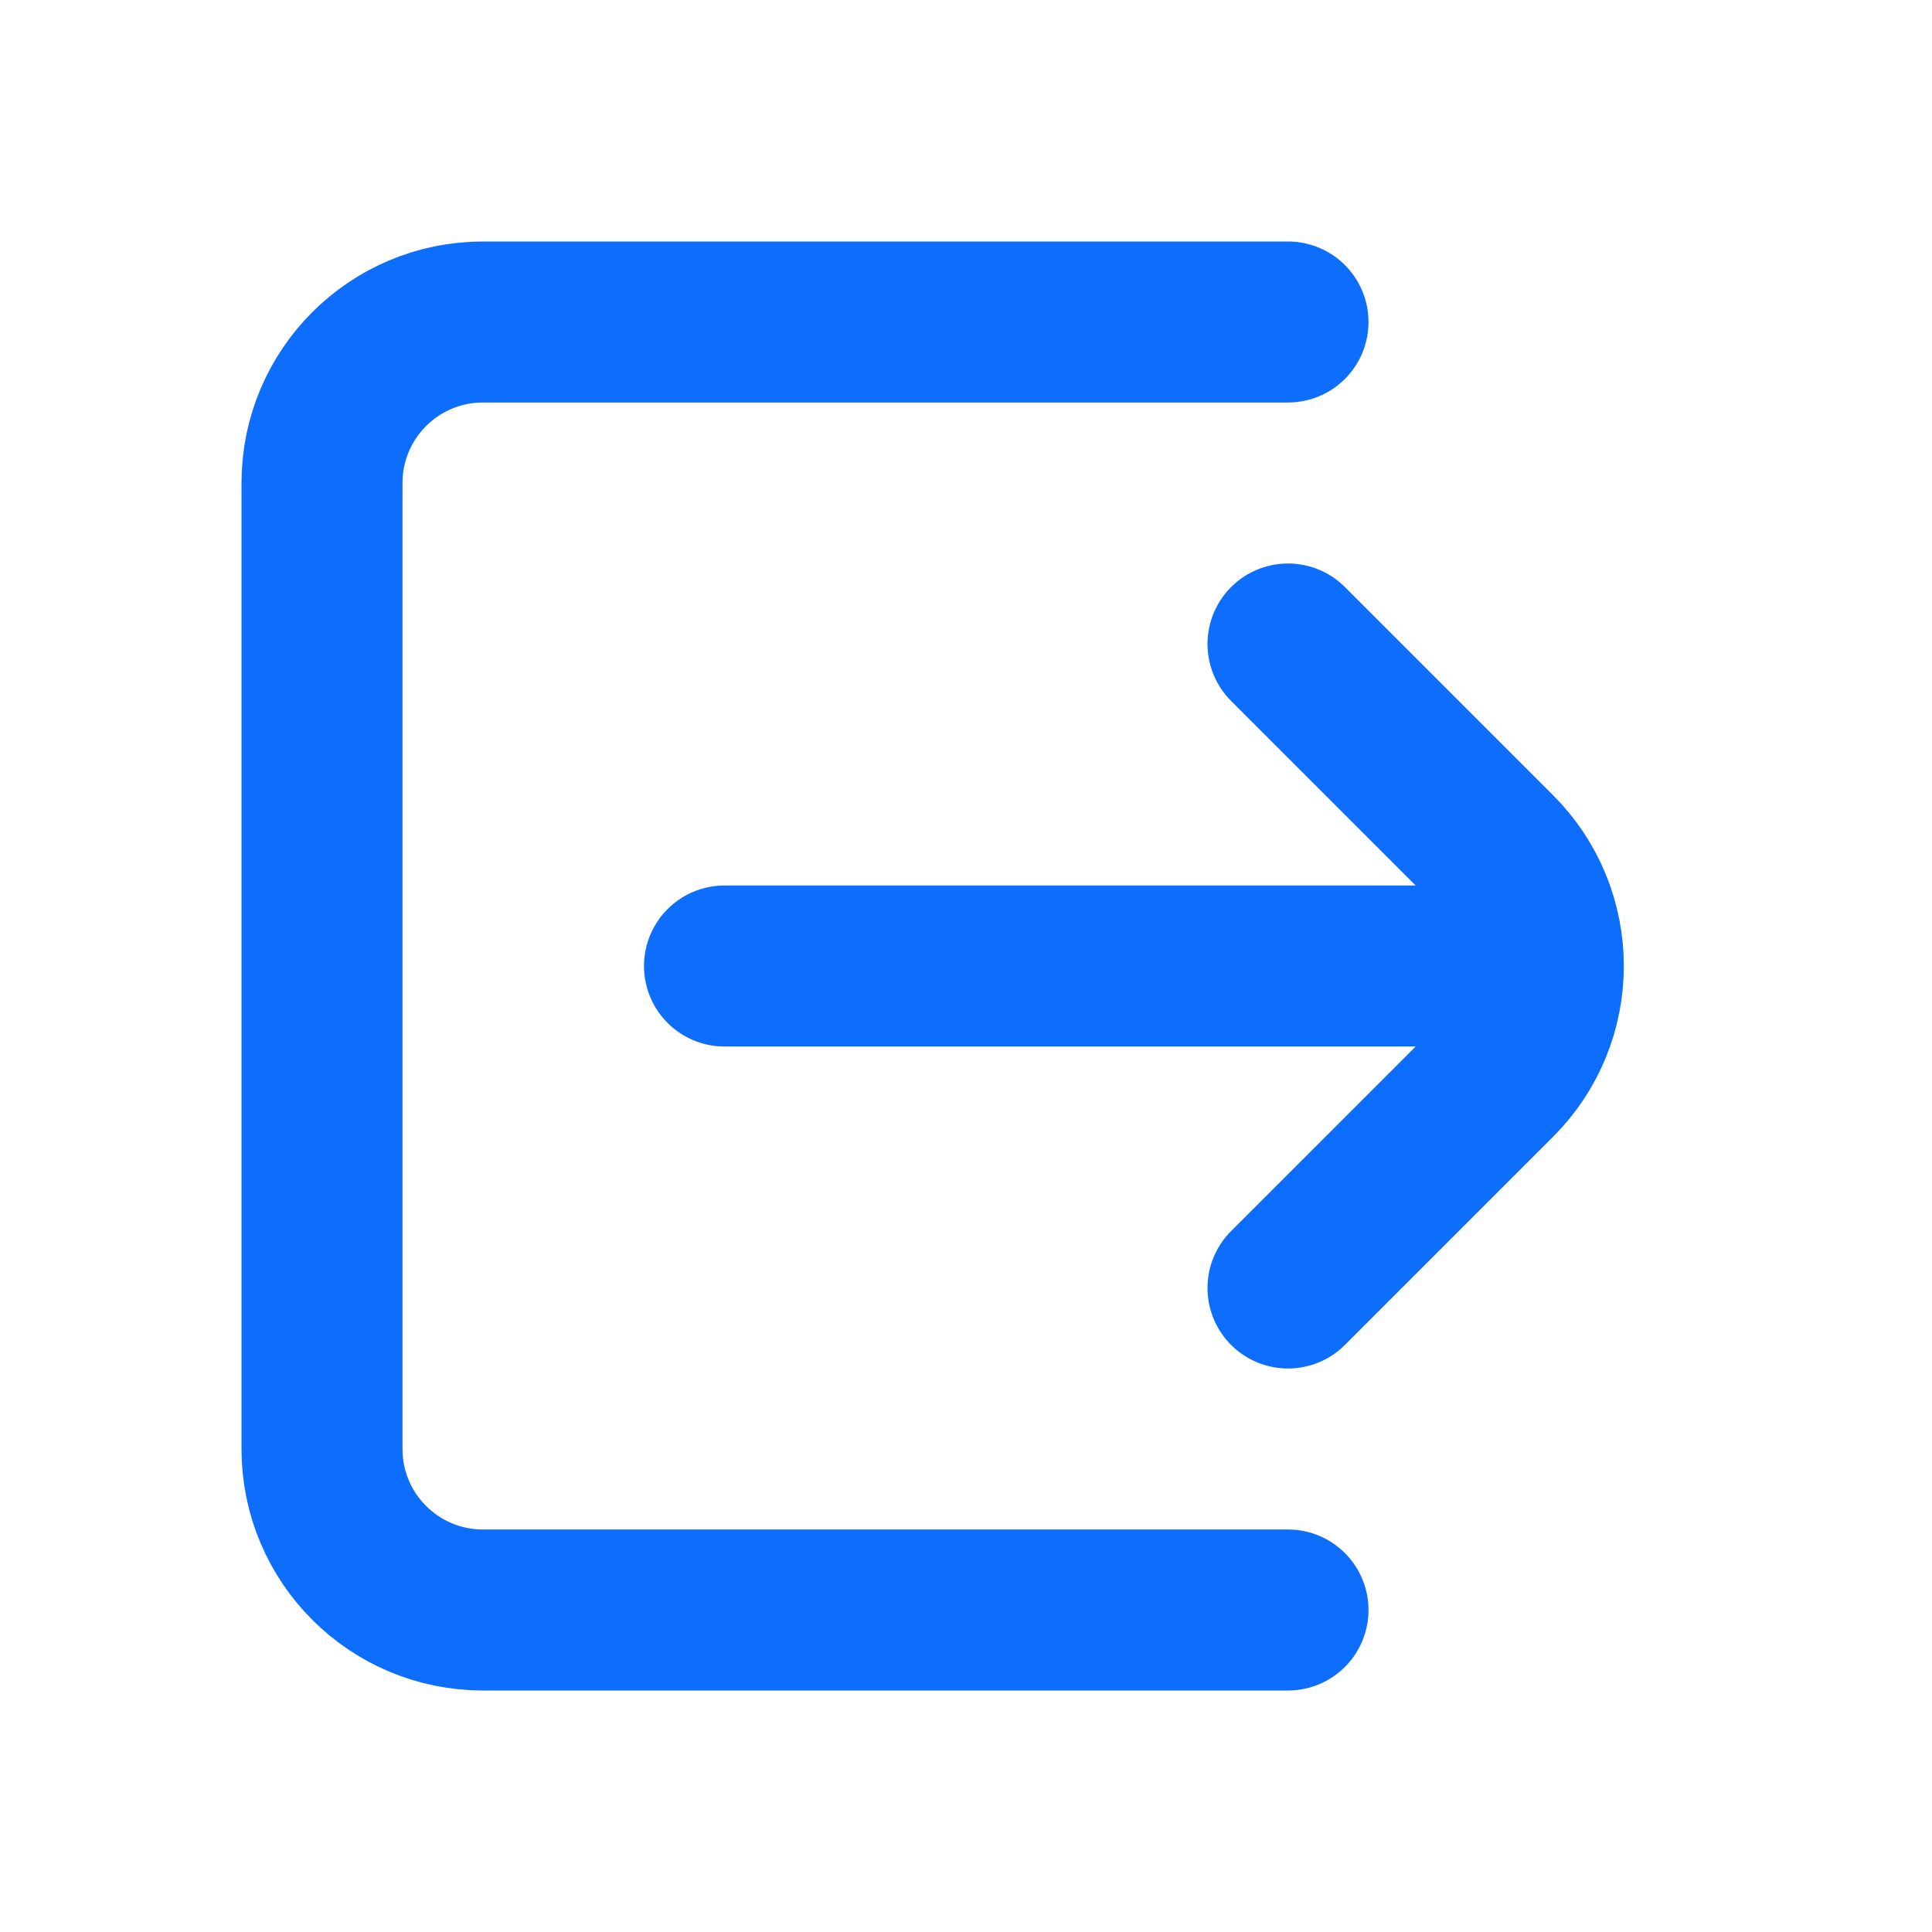
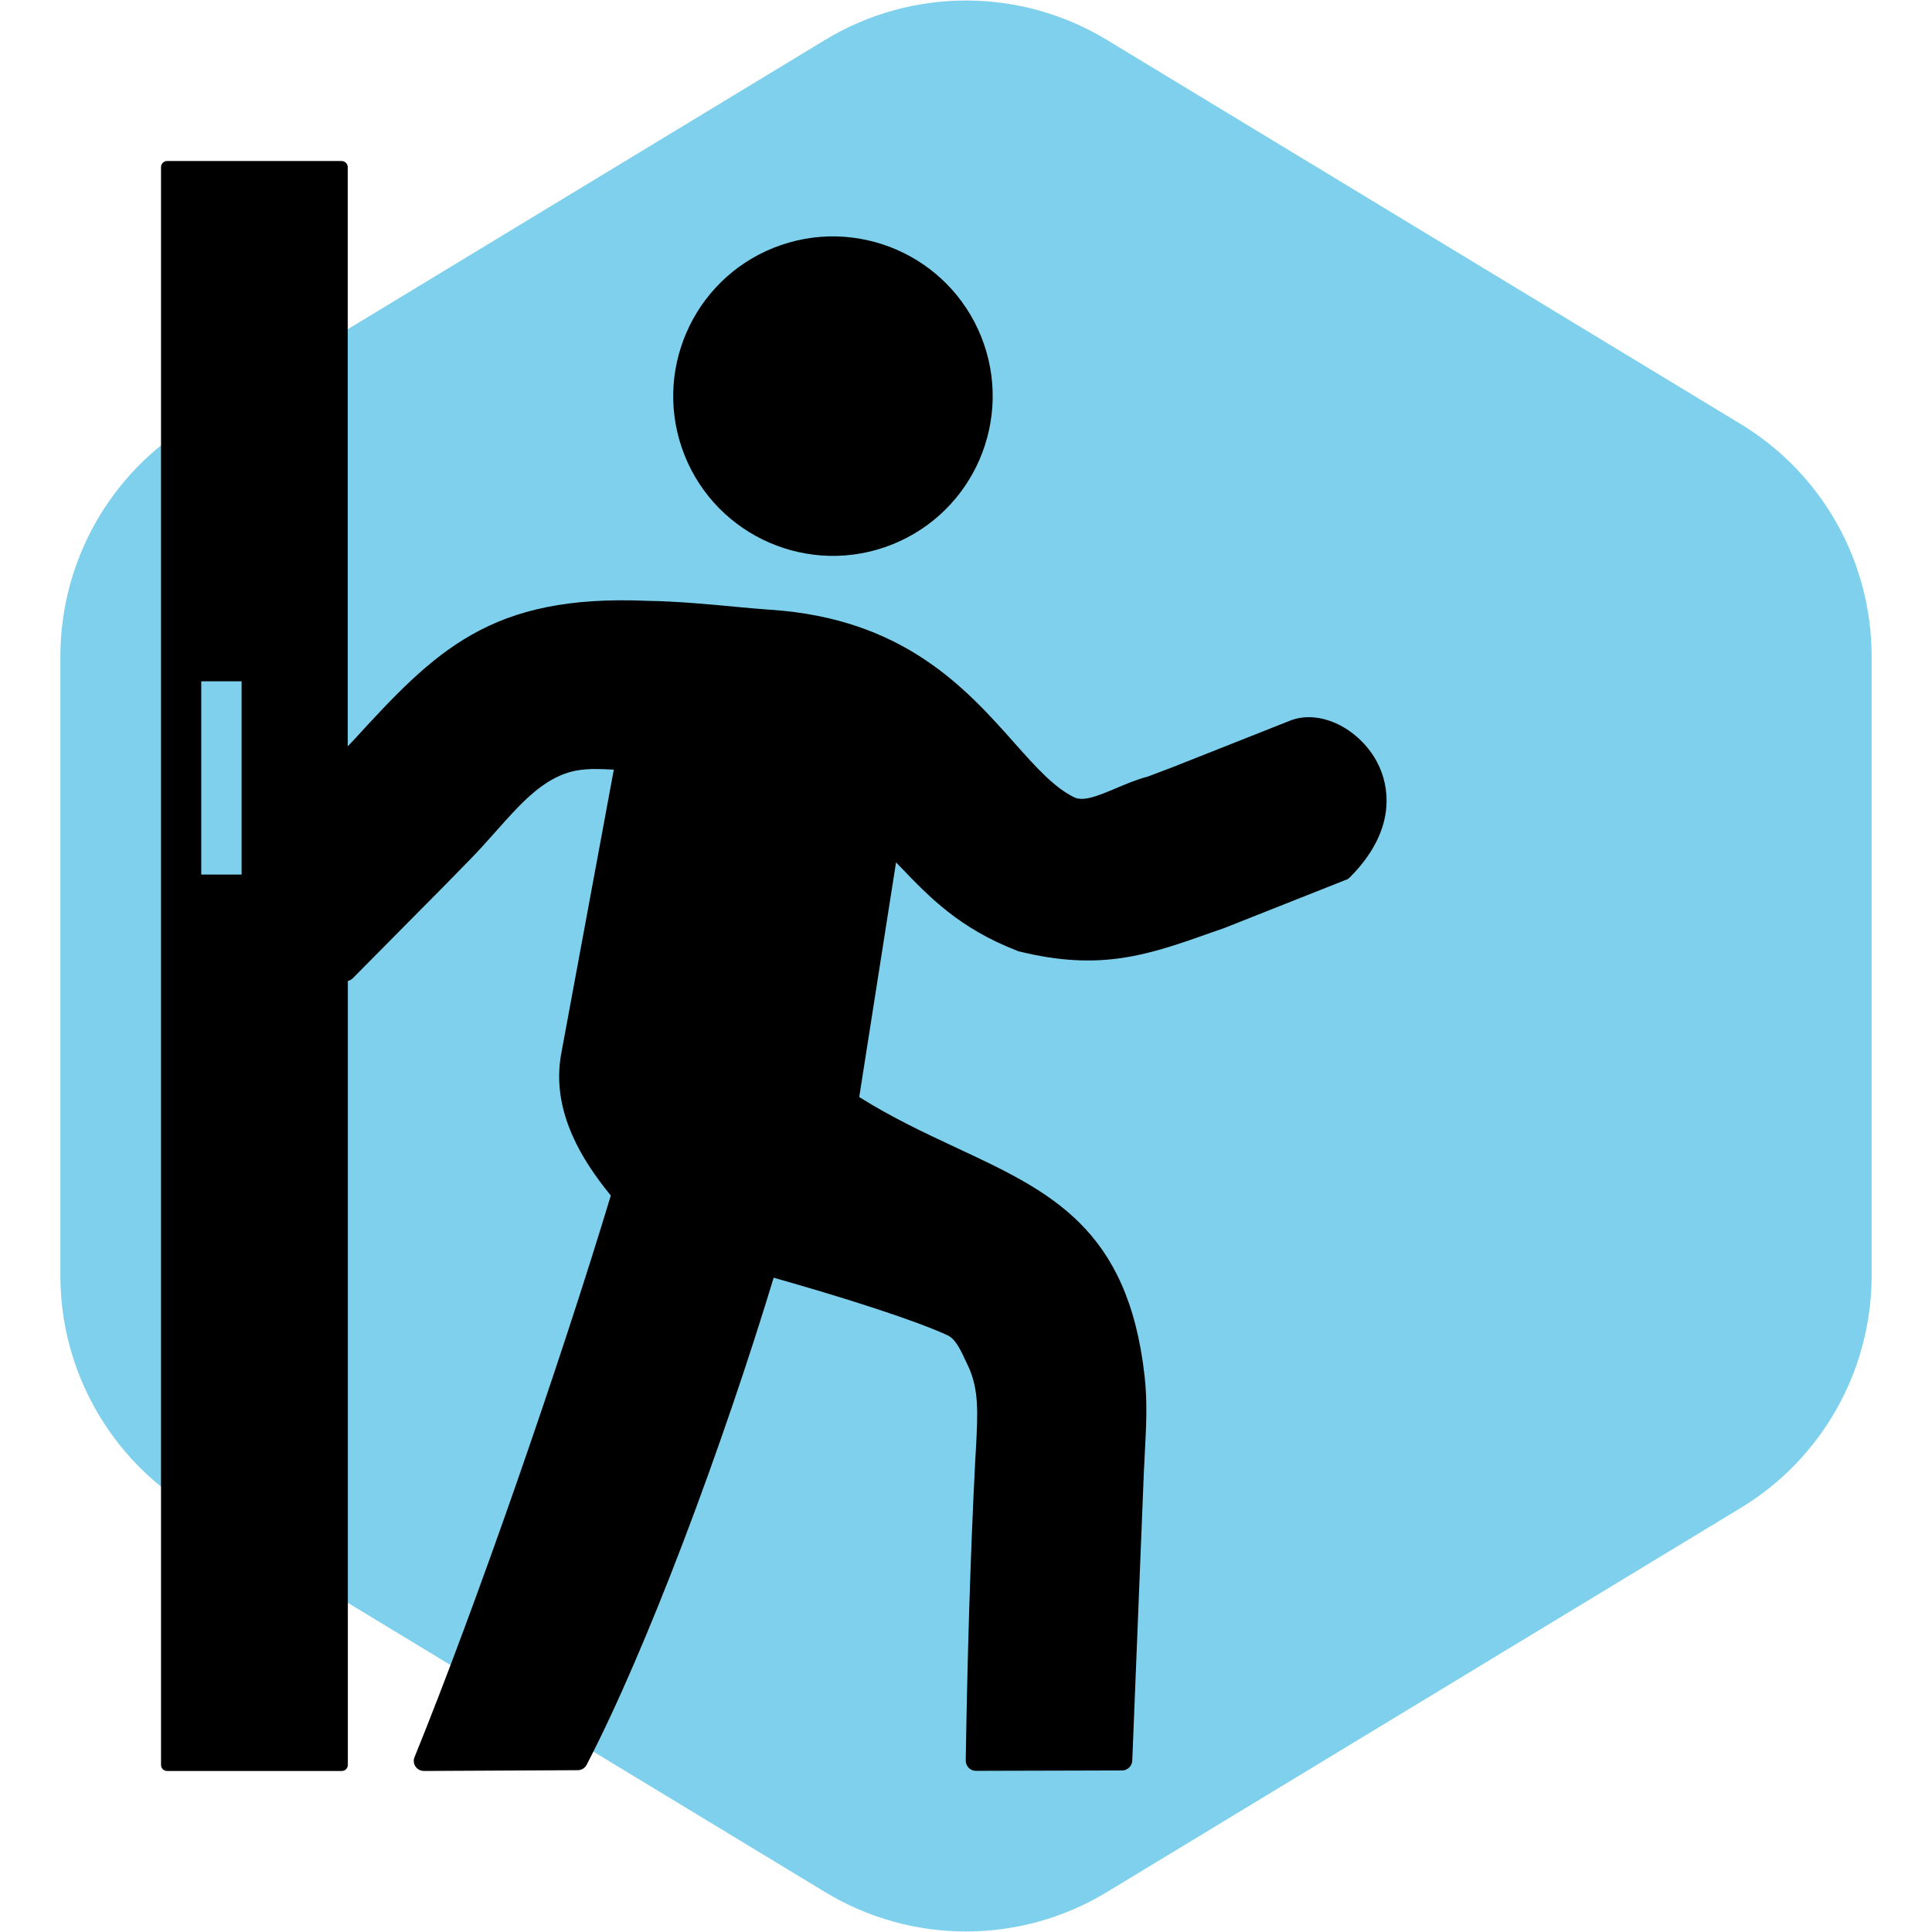
- <svg xmlns="http://www.w3.org/2000/svg" width="800px" height="800px" viewBox="0 0 24 24" version="1.1" fill="#000000">
-   <g id="SVGRepo_bgCarrier" stroke-width="0" />
+ <svg xmlns="http://www.w3.org/2000/svg" fill="#000000" viewBox="-12.29 -12.29 147.46 147.46" version="1.1" id="Layer_1" style="enable-background:new 0 0 93.52 122.88" xml:space="preserve">
+   <g id="SVGRepo_bgCarrier" stroke-width="0">
+     <path transform="translate(-12.29, -12.29), scale(9.21625)" fill="#7ed0ec" d="M9.166.33a2.25 2.25 0 00-2.332 0l-5.25 3.182A2.25 2.25 0 00.5 5.436v5.128a2.25 2.25 0 001.084 1.924l5.25 3.182a2.25 2.25 0 002.332 0l5.25-3.182a2.25 2.25 0 001.084-1.924V5.436a2.25 2.25 0 00-1.084-1.924L9.166.33z" strokewidth="0" />
+   </g>
  <g id="SVGRepo_tracerCarrier" stroke-linecap="round" stroke-linejoin="round" />
  <g id="SVGRepo_iconCarrier">
-     <g id="Page-1" stroke="none" stroke-width="1" fill="none" fill-rule="evenodd">
-       <g id="Session-Leave">
-         <rect id="Rectangle" fill-rule="nonzero" x="0" y="0" width="24" height="24"> </rect>
-         <line x1="9" y1="12" x2="19" y2="12" id="Path" stroke="#0d6efd" stroke-width="2" stroke-linecap="round"> </line>
-         <path d="M16,8 L18.586,10.586 C19.367,11.367 19.367,12.633 18.586,13.414 L16,16" id="Path" stroke="#0d6efd" stroke-width="2" stroke-linecap="round"> </path>
-         <path d="M16,4 L6,4 C4.895,4 4,4.895 4,6 L4,18 C4,19.105 4.895,20 6,20 L16,20" id="Path" stroke="#0d6efd" stroke-width="2" stroke-linecap="round"> </path>
-       </g>
+     <style type="text/css">.st0{fill-rule:evenodd;clip-rule:evenodd;}</style>
+     <g>
+       <path class="st0" d="M0.46,0h13.33c0.25,0,0.46,0.21,0.46,0.46v44.21l0.29-0.3l0.08-0.08c3.18-3.48,5.78-6.26,9.1-8.14 c3.36-1.9,7.4-2.84,13.42-2.58l0.01,0c2.15,0.03,4.69,0.26,6.78,0.46c0.97,0.09,1.84,0.17,2.59,0.22 c10.16,0.67,14.92,6.01,18.62,10.17c1.63,1.84,3.05,3.42,4.57,4.15c0.72,0.34,1.85-0.14,3.14-0.68c0.78-0.33,1.6-0.68,2.47-0.91 c0.56-0.21,0.87-0.33,1.11-0.42c0.31-0.12,0.52-0.2,0.64-0.24l9.24-3.66l0.04-0.01c1.24-0.42,2.68-0.16,3.95,0.59 c0.89,0.53,1.71,1.31,2.3,2.26c0.59,0.96,0.95,2.1,0.94,3.36c-0.01,1.81-0.81,3.83-2.82,5.83c-0.09,0.09-0.19,0.15-0.3,0.18 l-9.26,3.67l0,0l-0.86,0.3c-4.96,1.76-8.55,3.03-14.84,1.48c-0.05-0.01-0.09-0.03-0.13-0.05c-4.4-1.71-6.68-4.08-8.9-6.4 l-0.33-0.34l-2.81,17.91c2.51,1.58,5.02,2.75,7.39,3.86c7.2,3.36,13.12,6.12,14.39,17.43c0.23,2.03,0.12,3.94,0.01,6.02l0,0.03 c-0.02,0.3-0.03,0.63-0.07,1.4l-0.88,21.91c-0.02,0.43-0.38,0.76-0.8,0.75l-11.13,0.03c-0.43,0-0.78-0.35-0.78-0.78 c0.12-7.55,0.34-15.46,0.73-23l0.06-1.02c0.06-1.18,0.12-2.27,0.06-3.29c-0.06-0.97-0.24-1.88-0.64-2.75l-0.11-0.23 c-0.45-0.98-0.86-1.88-1.48-2.17c-1.23-0.57-3.18-1.28-5.4-2.01c-2.54-0.84-5.38-1.68-7.88-2.39c-1.84,6.08-4.33,13.44-7,20.43 c-2.39,6.24-4.92,12.21-7.27,16.74c-0.14,0.28-0.44,0.44-0.73,0.42l-11.69,0.06c-0.43,0-0.78-0.34-0.78-0.77 c0-0.1,0.02-0.2,0.06-0.29l0,0c2.34-5.75,5.1-13.22,7.75-20.81c2.71-7.77,5.31-15.69,7.23-22.05c-1.14-1.4-2.23-2.96-2.97-4.68 c-0.82-1.9-1.22-3.96-0.81-6.17l4.01-21.66l-0.23-0.01c-1.39-0.06-2.55-0.11-3.88,0.47c-1.82,0.8-3.26,2.42-4.86,4.22 c-0.65,0.73-1.32,1.49-2.09,2.27l-0.05,0.05c-0.57,0.59-1.17,1.2-1.73,1.77l-7.08,7.15c-0.11,0.11-0.24,0.18-0.38,0.21v59.84 c0,0.25-0.21,0.46-0.46,0.46H0.46c-0.25,0-0.46-0.21-0.46-0.46V0.46C0,0.21,0.21,0,0.46,0L0.46,0z M47.34,6.41 c3.18-1.09,6.51-0.78,9.31,0.59c2.8,1.37,5.08,3.82,6.17,7c1.09,3.18,0.78,6.51-0.59,9.31c-1.37,2.8-3.82,5.08-7,6.17 c-3.18,1.09-6.51,0.78-9.31-0.59c-2.8-1.37-5.08-3.82-6.17-7c-1.09-3.18-0.78-6.51,0.59-9.31C41.71,9.78,44.15,7.5,47.34,6.41 L47.34,6.41z M3.07,39.71h3.08v14.75H3.07V39.71L3.07,39.71z" />
    </g>
  </g>
</svg>
